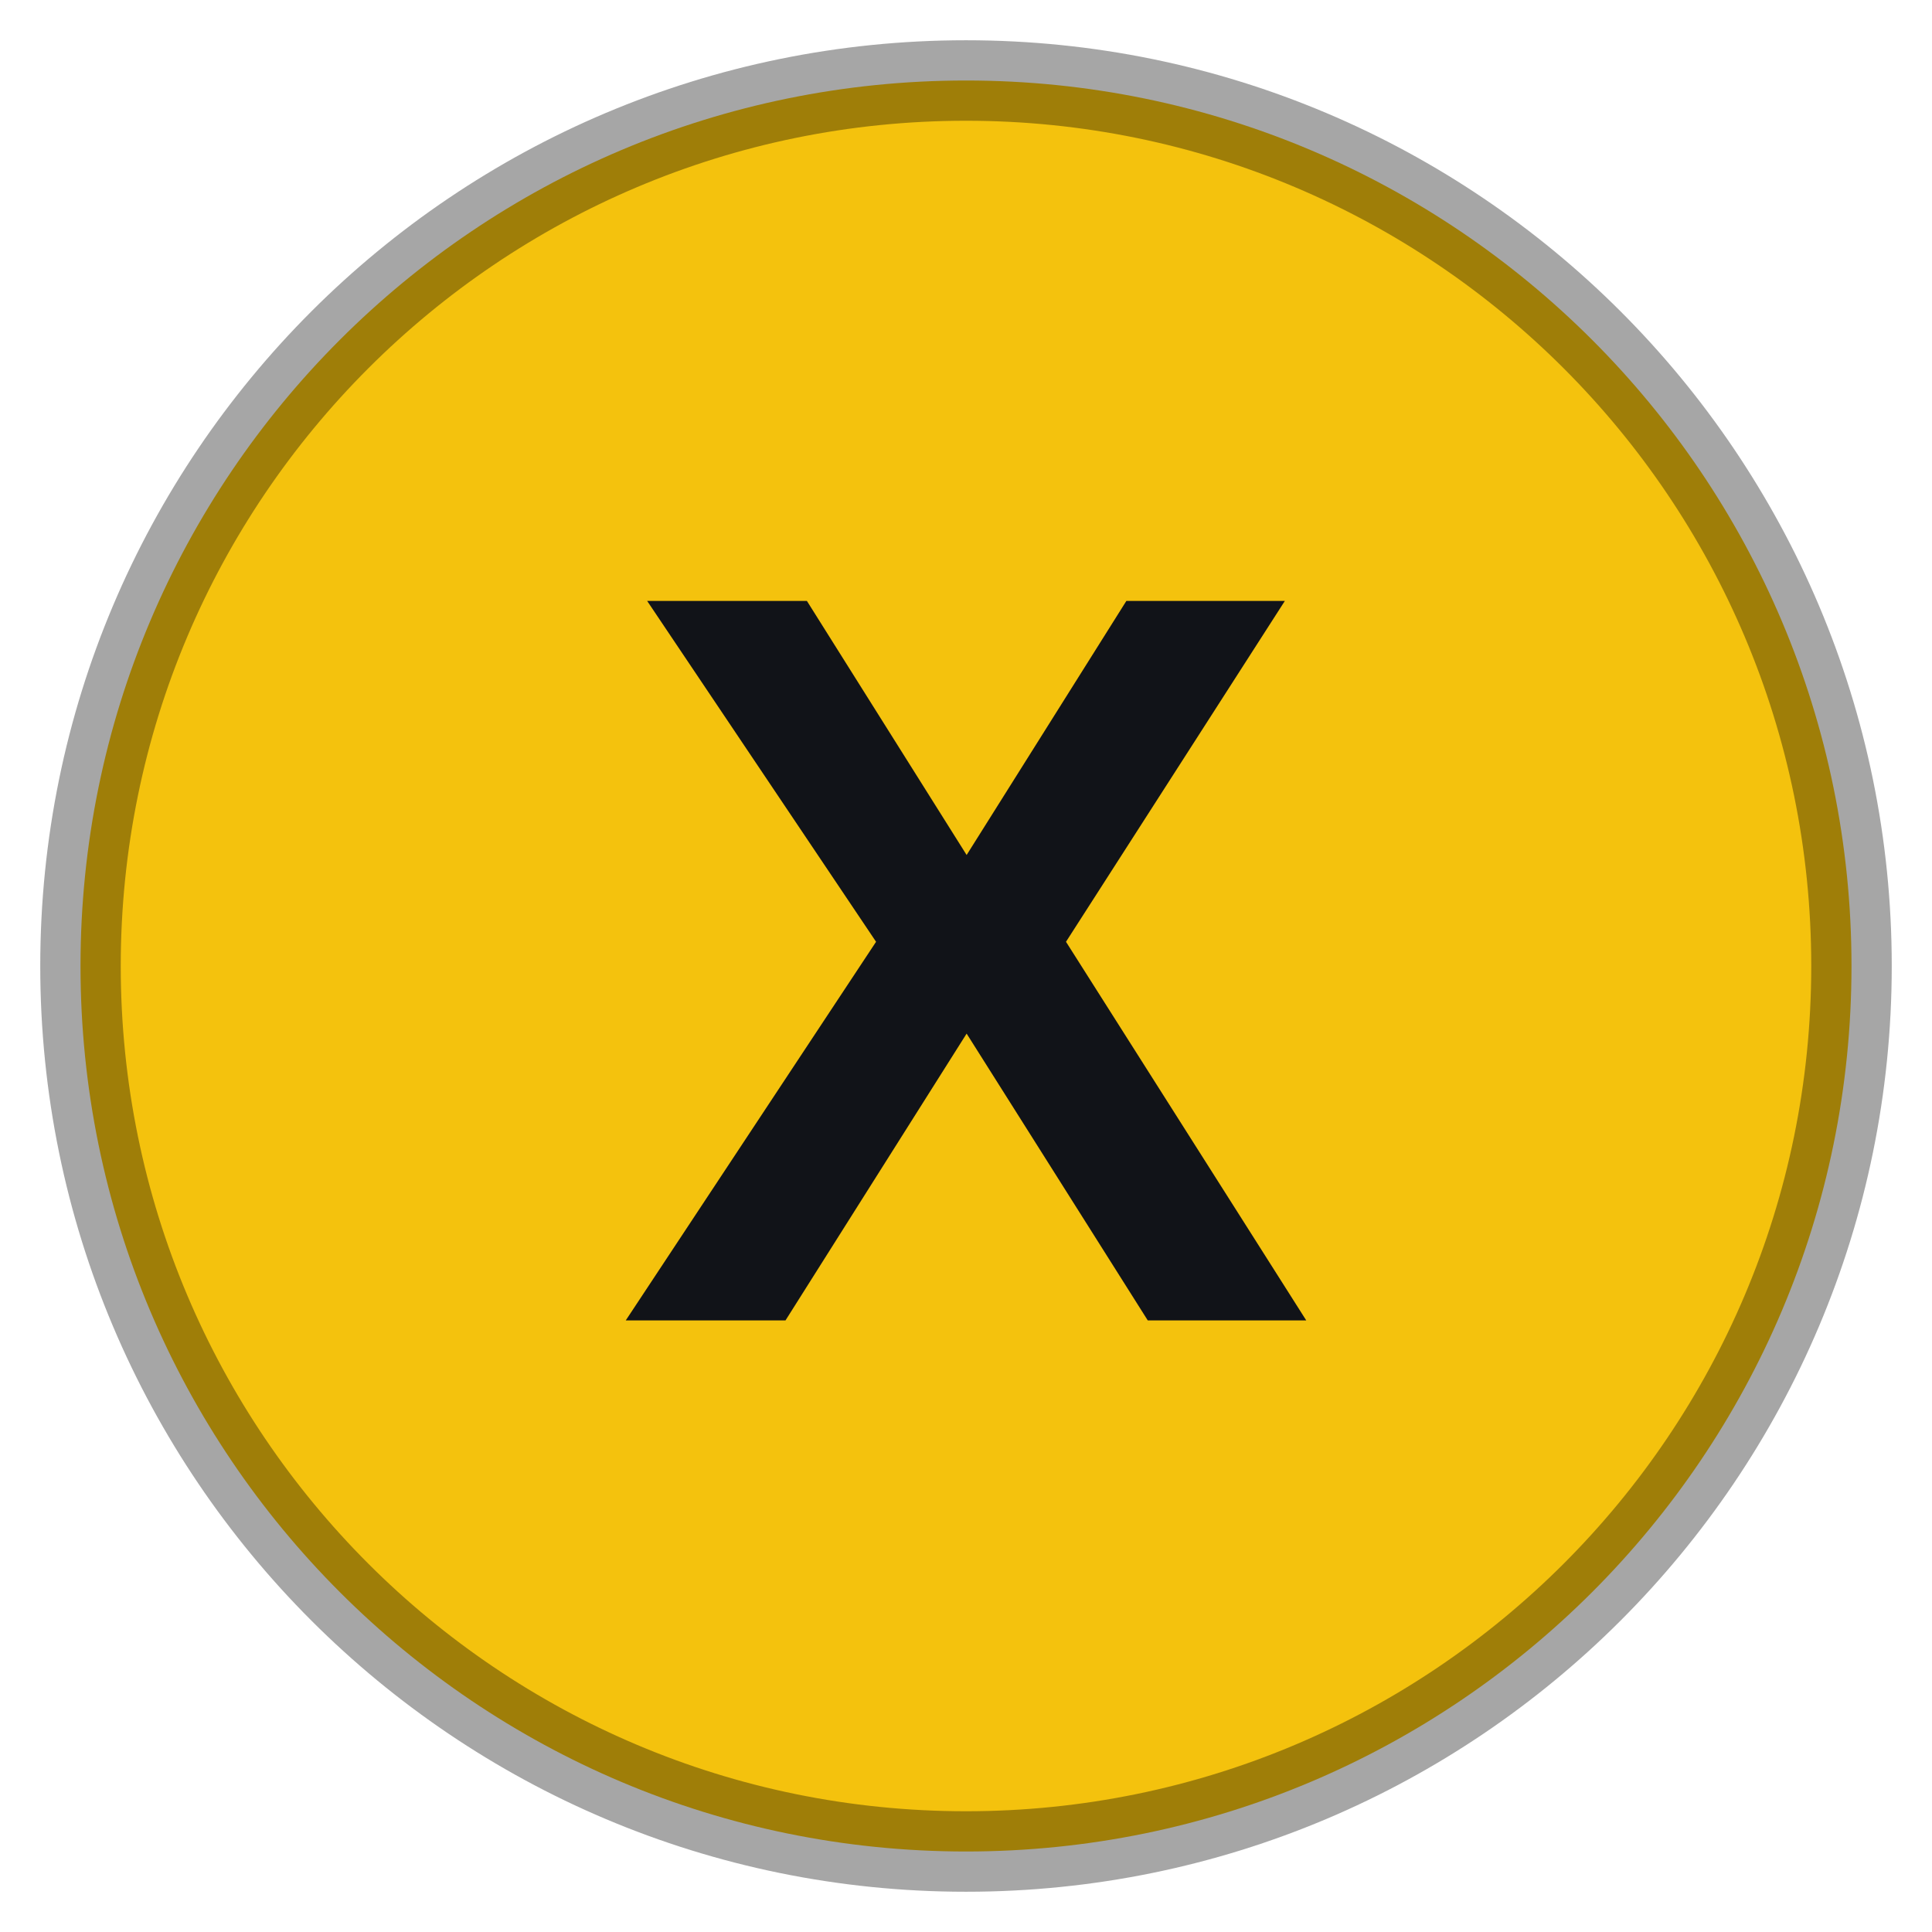
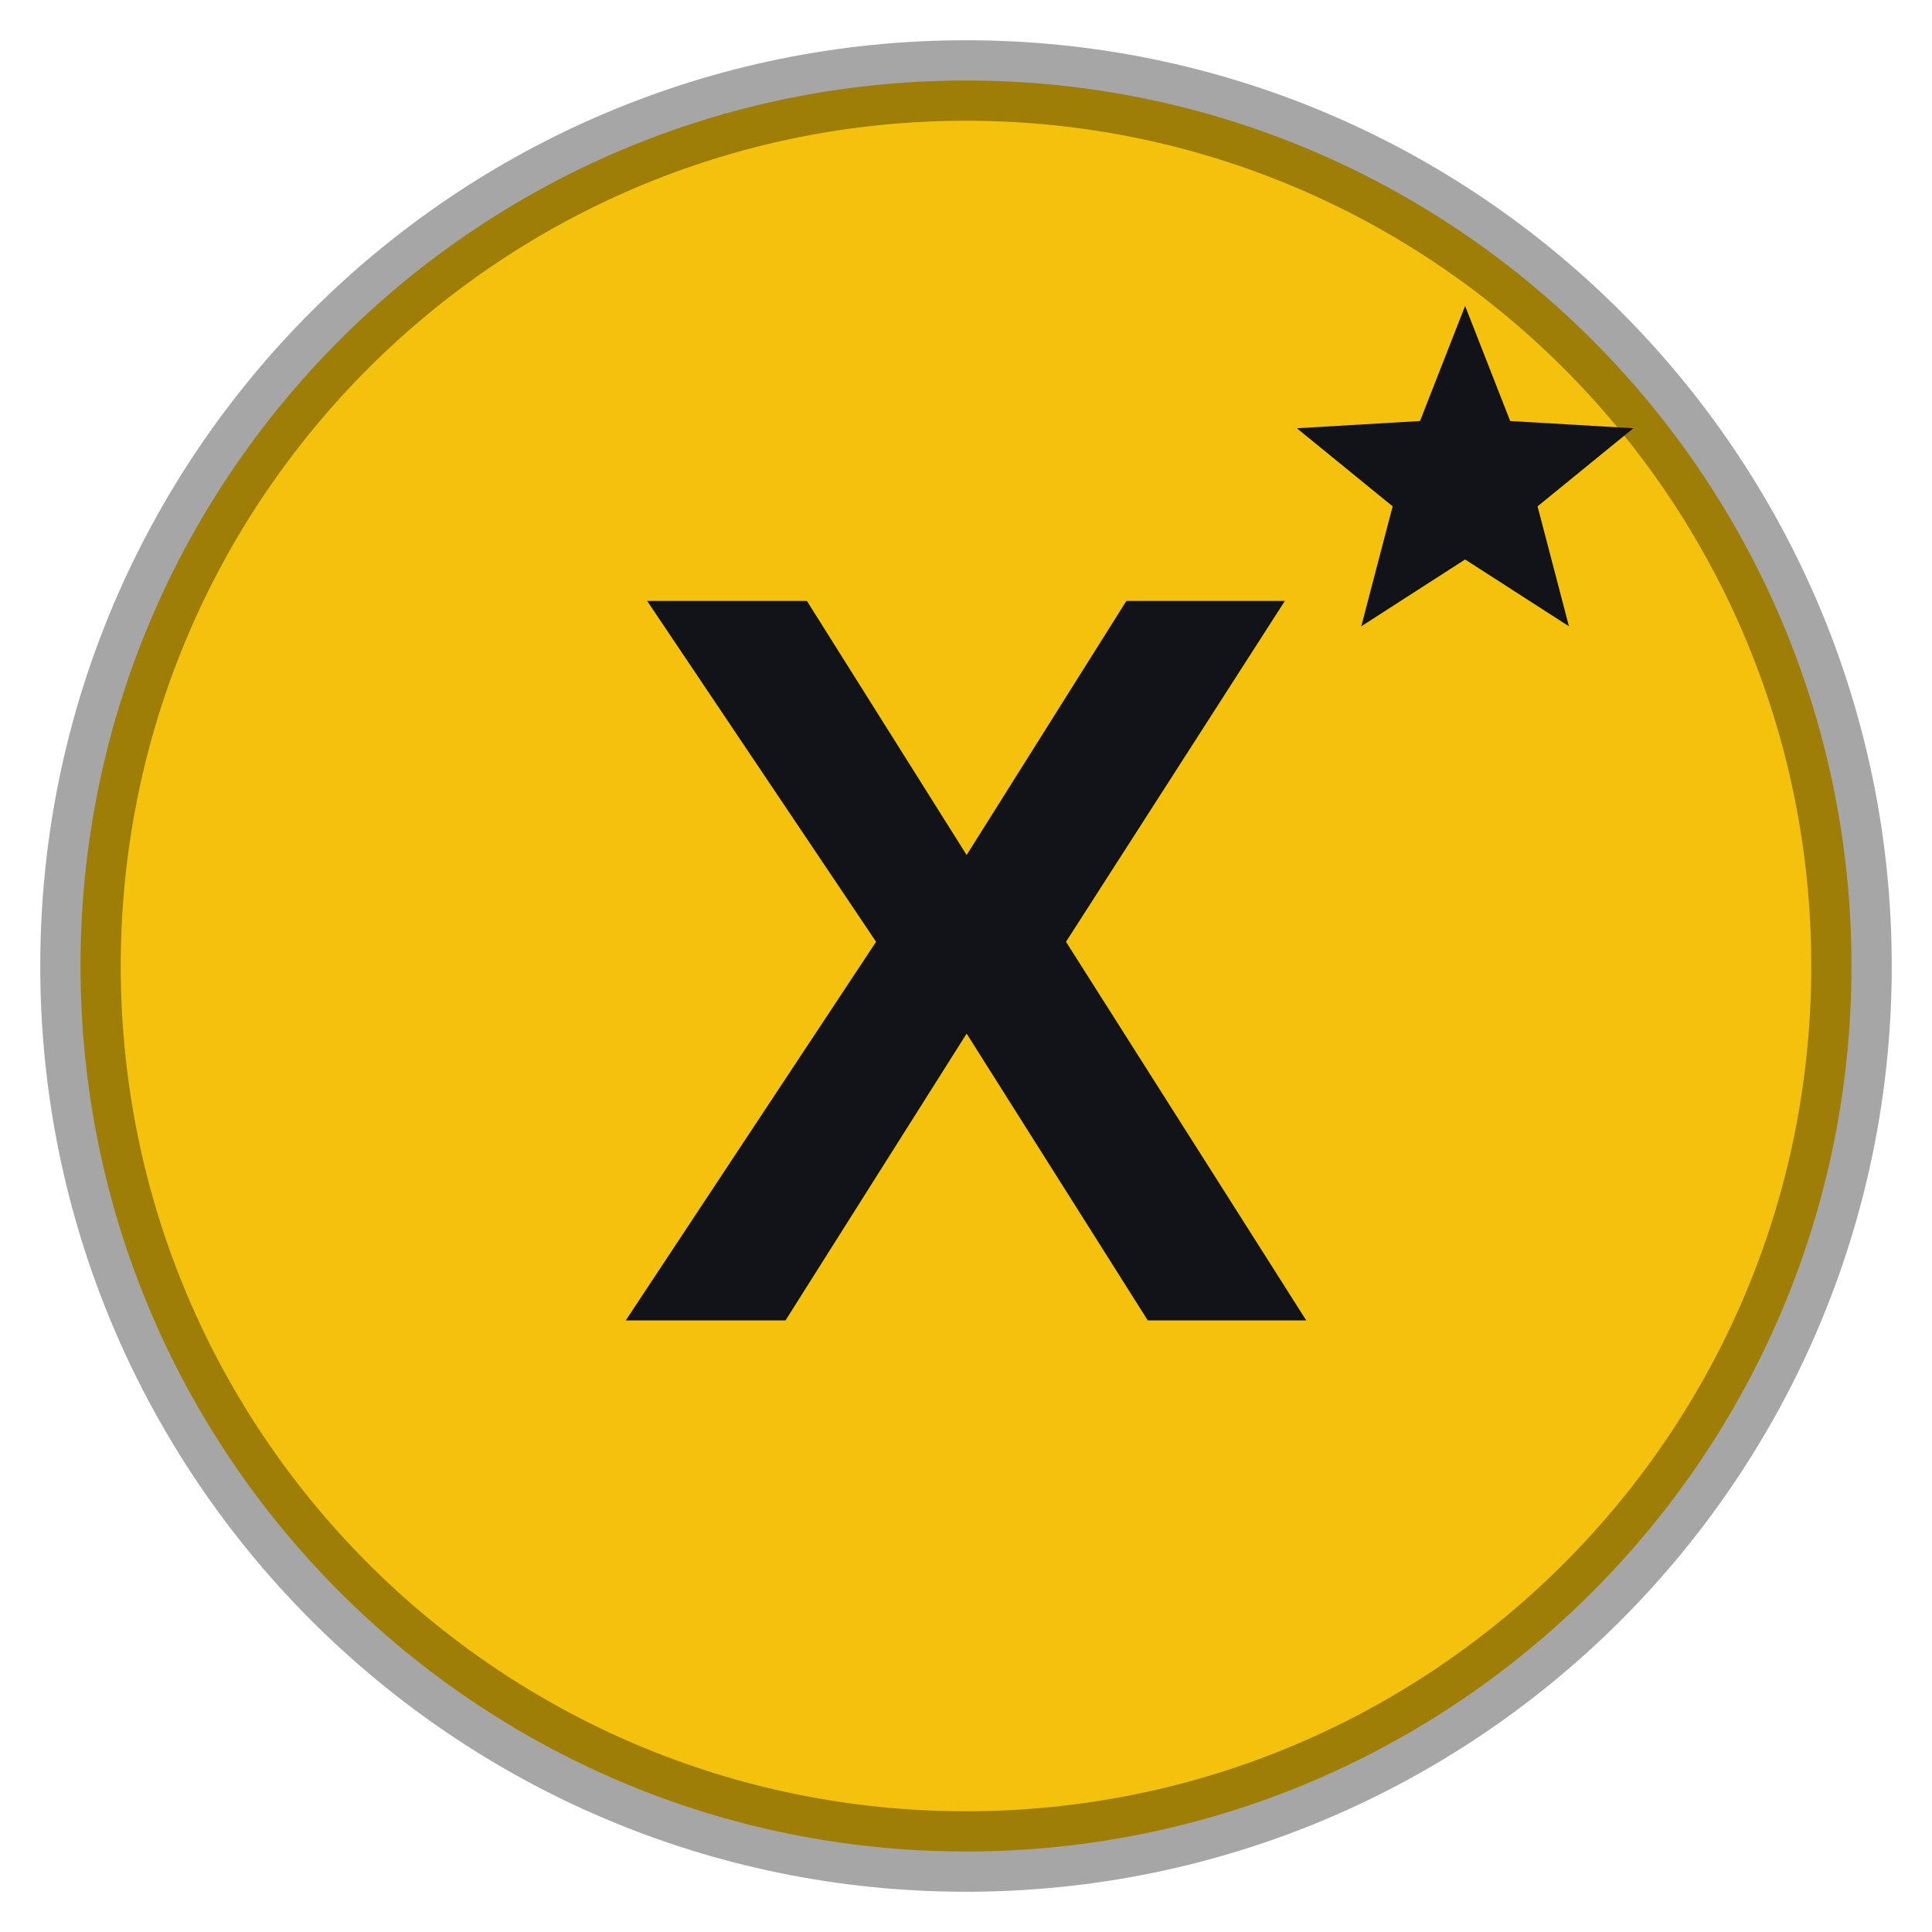
<svg xmlns="http://www.w3.org/2000/svg" viewBox="0 0 24 24" role="img" aria-label="X-Force">
  <circle cx="12" cy="12" r="11" fill="#f4c20d" stroke="rgba(0,0,0,0.35)" stroke-width="1" />
  <text x="12" y="16.4" text-anchor="middle" font-size="13" font-weight="800" fill="#111318" font-family="Arial Black, Arial, sans-serif">X</text>
+   <path d="M18.2 3.8 L18.76 5.23 L20.29 5.32 L19.10 6.29 L19.49 7.78 L18.2 6.95 L16.91 7.78 L17.30 6.29 L16.11 5.32 L17.64 5.23 Z" fill="#111318" />
</svg>
